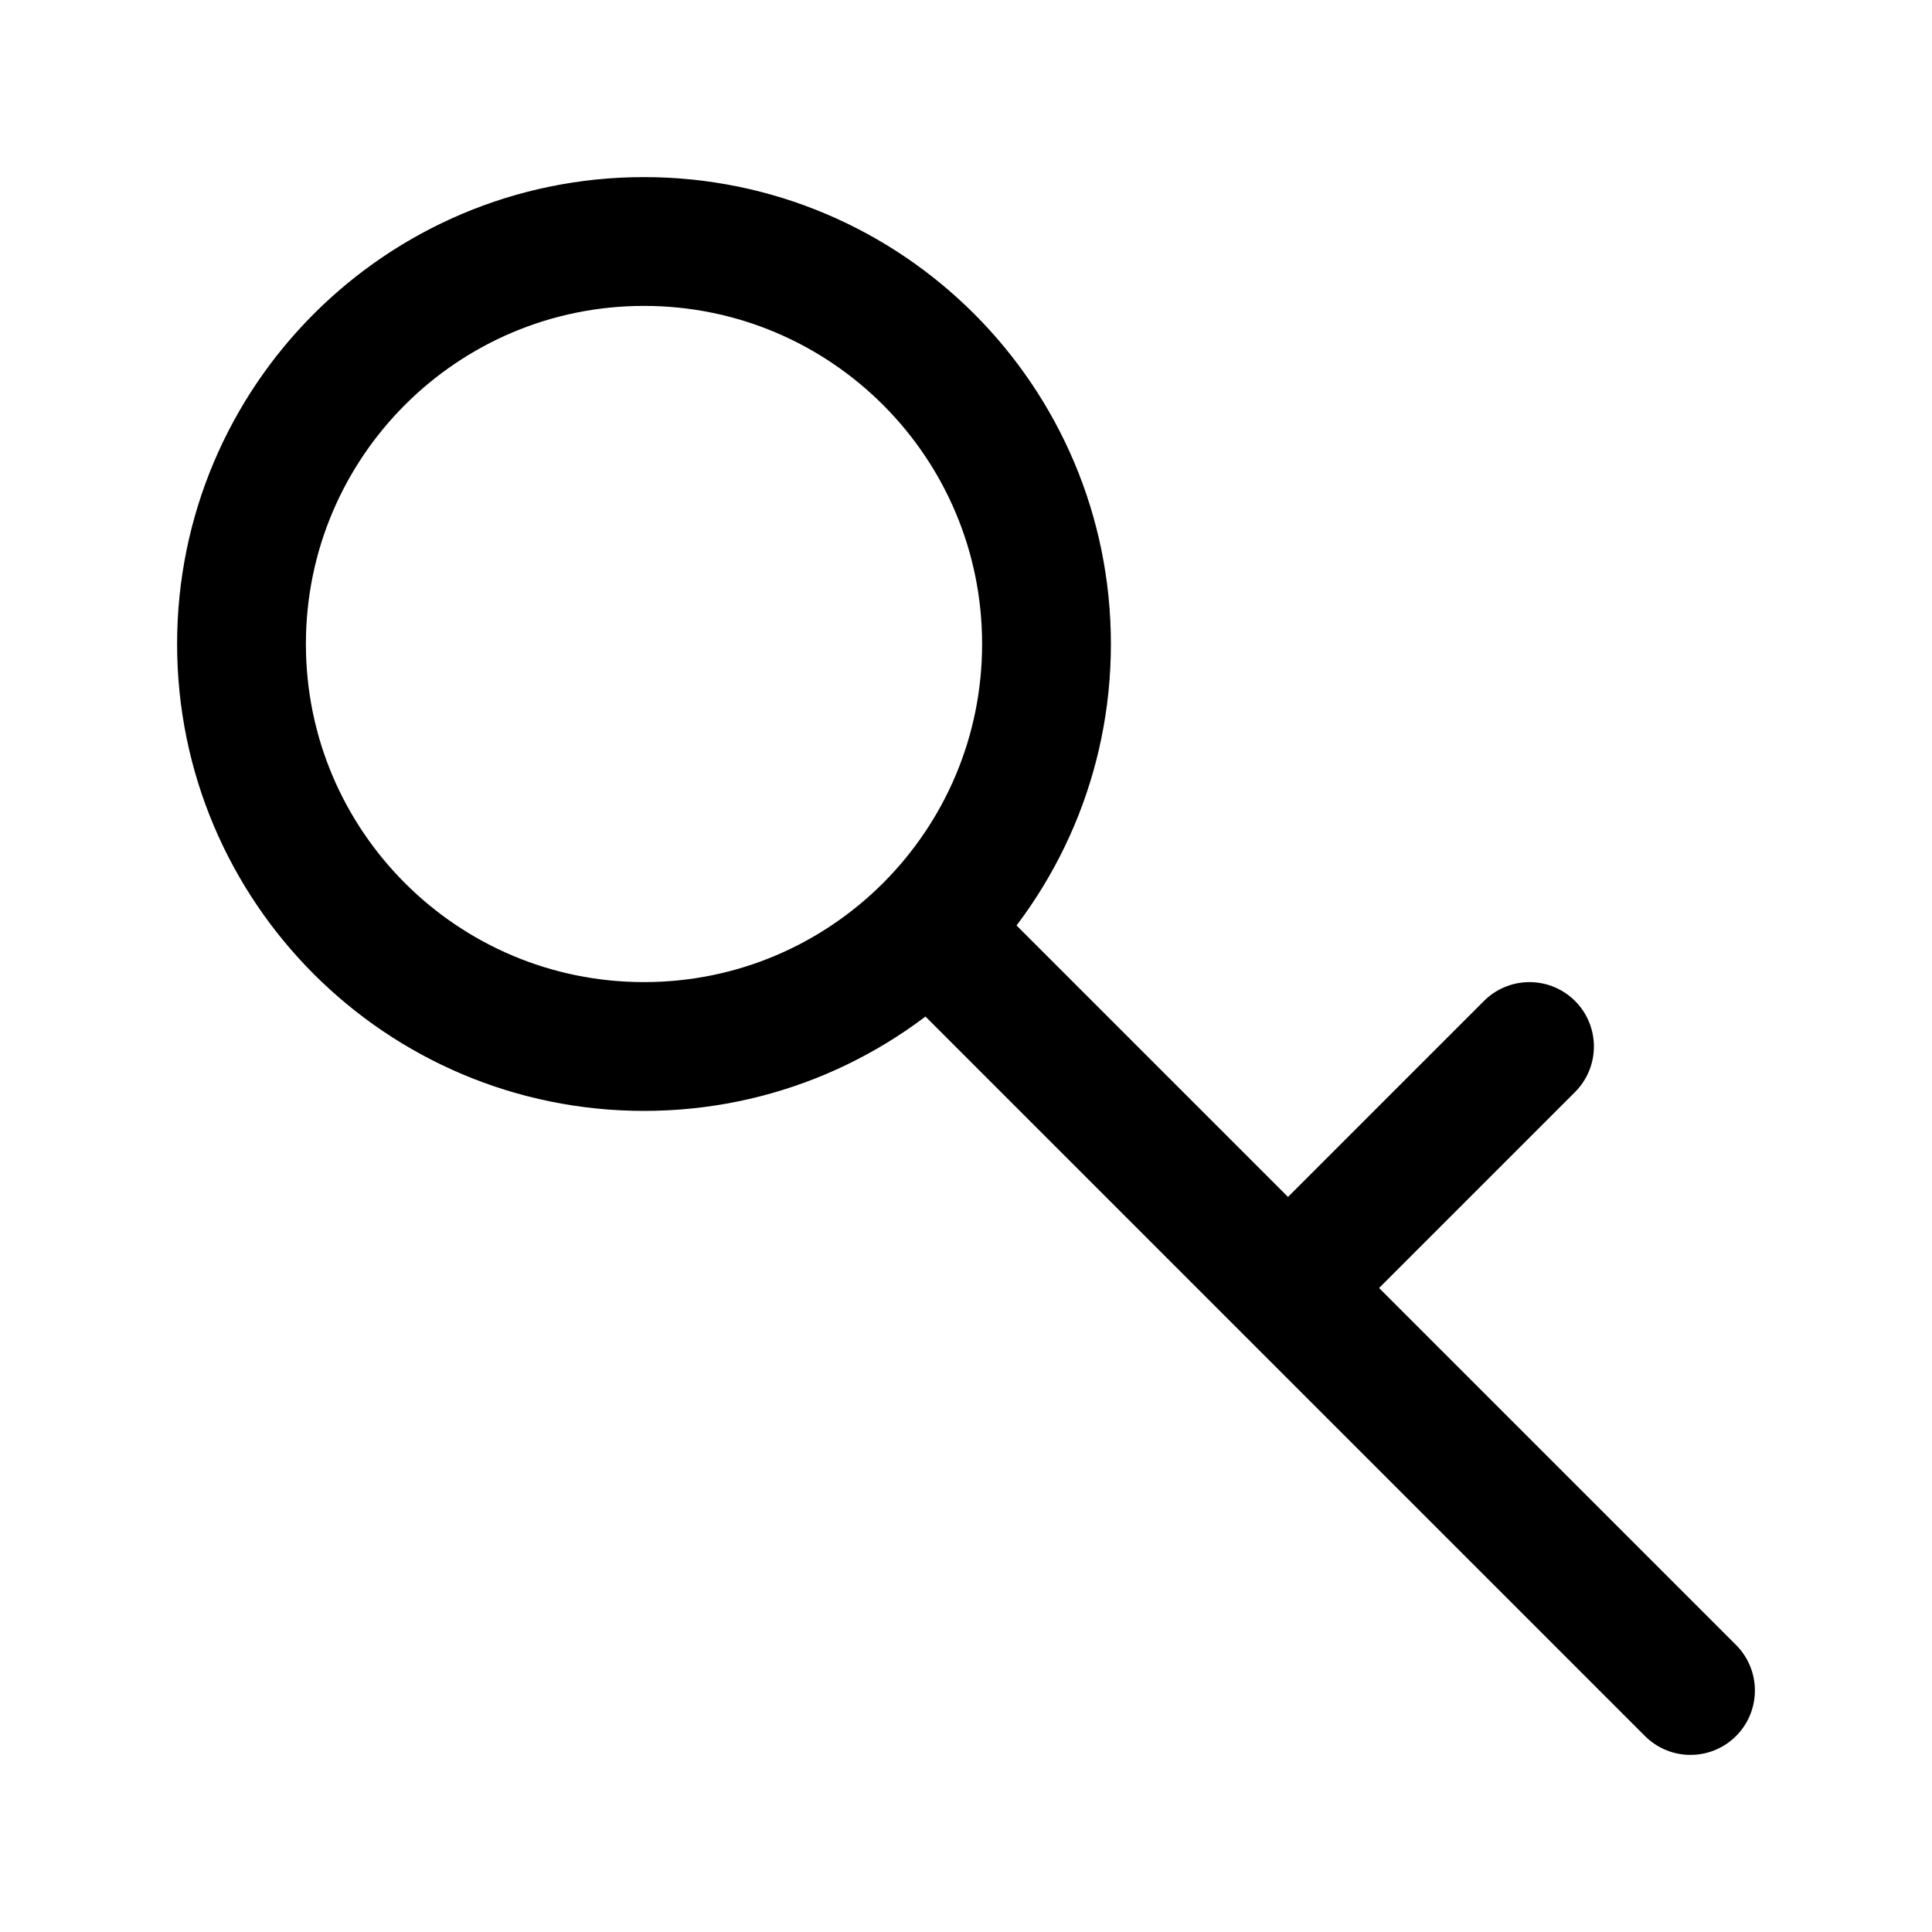
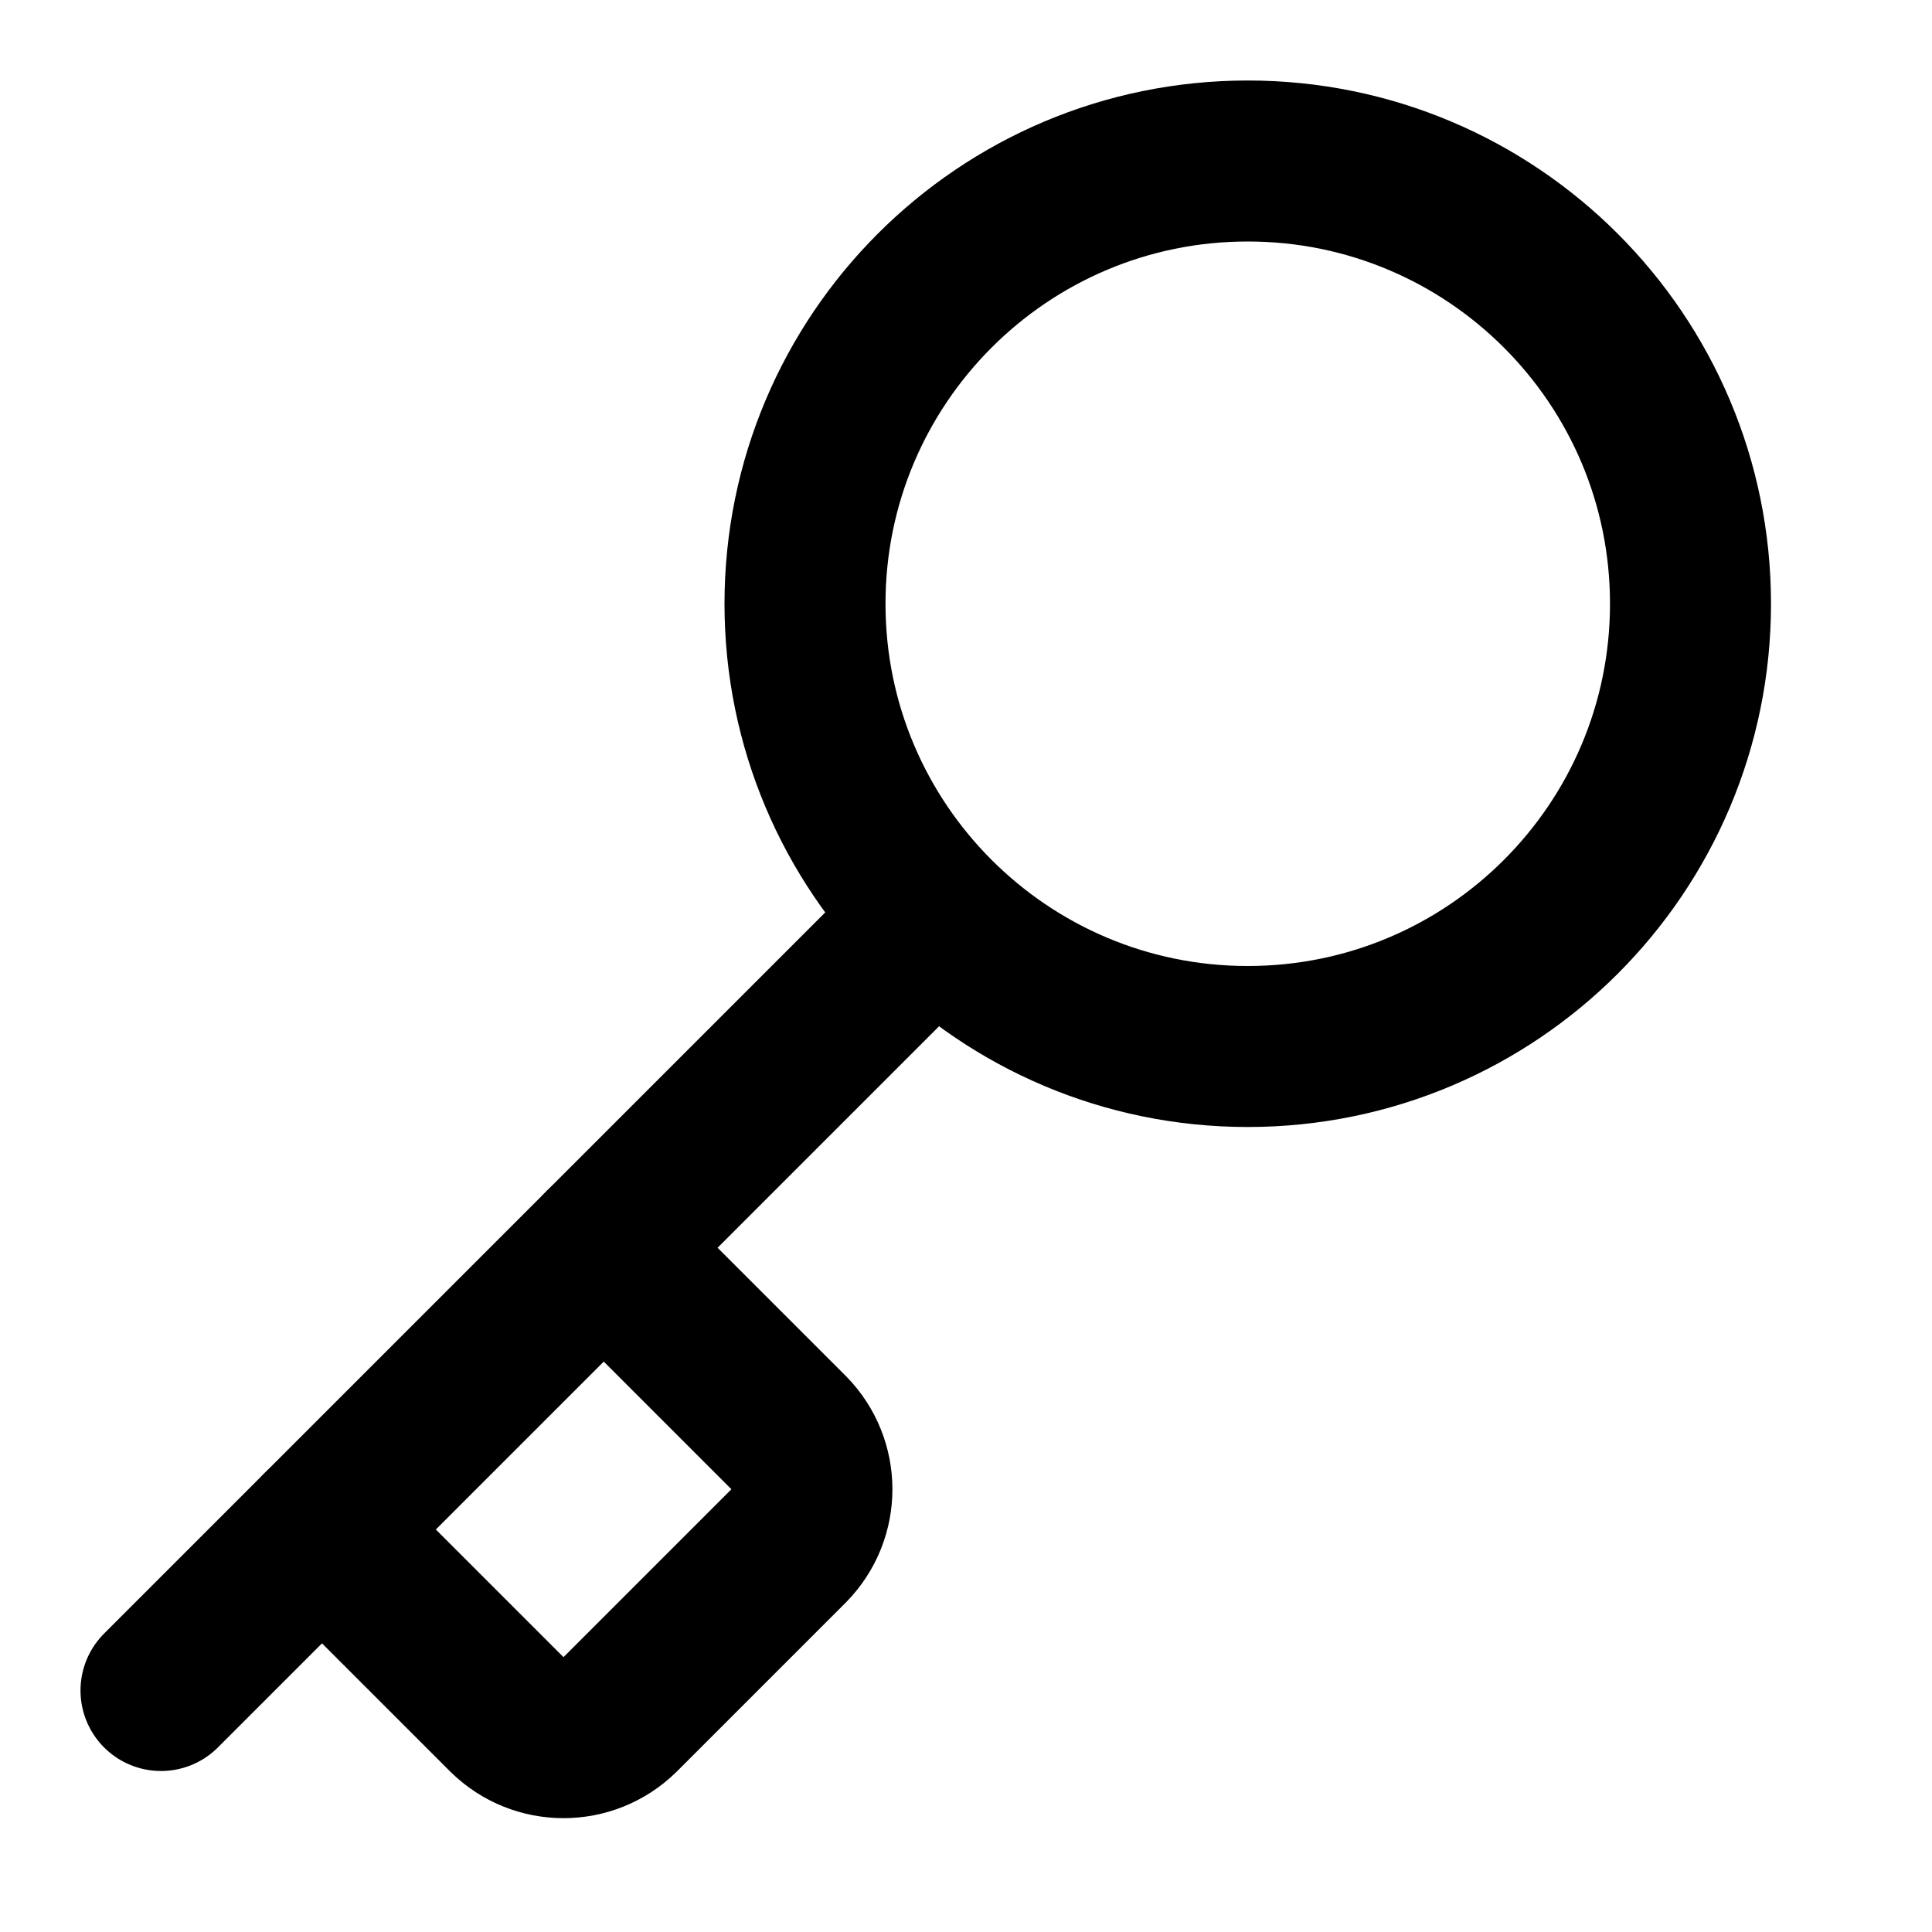
- <svg xmlns="http://www.w3.org/2000/svg" viewBox="0 0 24 24" fill="none" stroke="currentColor" stroke-width="1.6" stroke-linecap="round" stroke-linejoin="round">
-   <path d="M8 3a5 5 0 1 0 0 10A5 5 0 0 0 8 3m4 9 9 9m-5-5 3-3" />
+ <svg xmlns="http://www.w3.org/2000/svg" width="24" height="24" viewBox="0 0 24 24" fill="none" stroke="currentColor" stroke-width="2" stroke-linecap="round" stroke-linejoin="round">
+   <path d="m2 21 9.6-9.6" />
+   <path d="m7.5 15.5 2.3 2.3a1 1 0 0 1 0 1.4l-2.1 2.1a1 1 0 0 1-1.4 0L4 19" />
+   <circle cx="15.5" cy="7.5" r="5.5" />
</svg>
